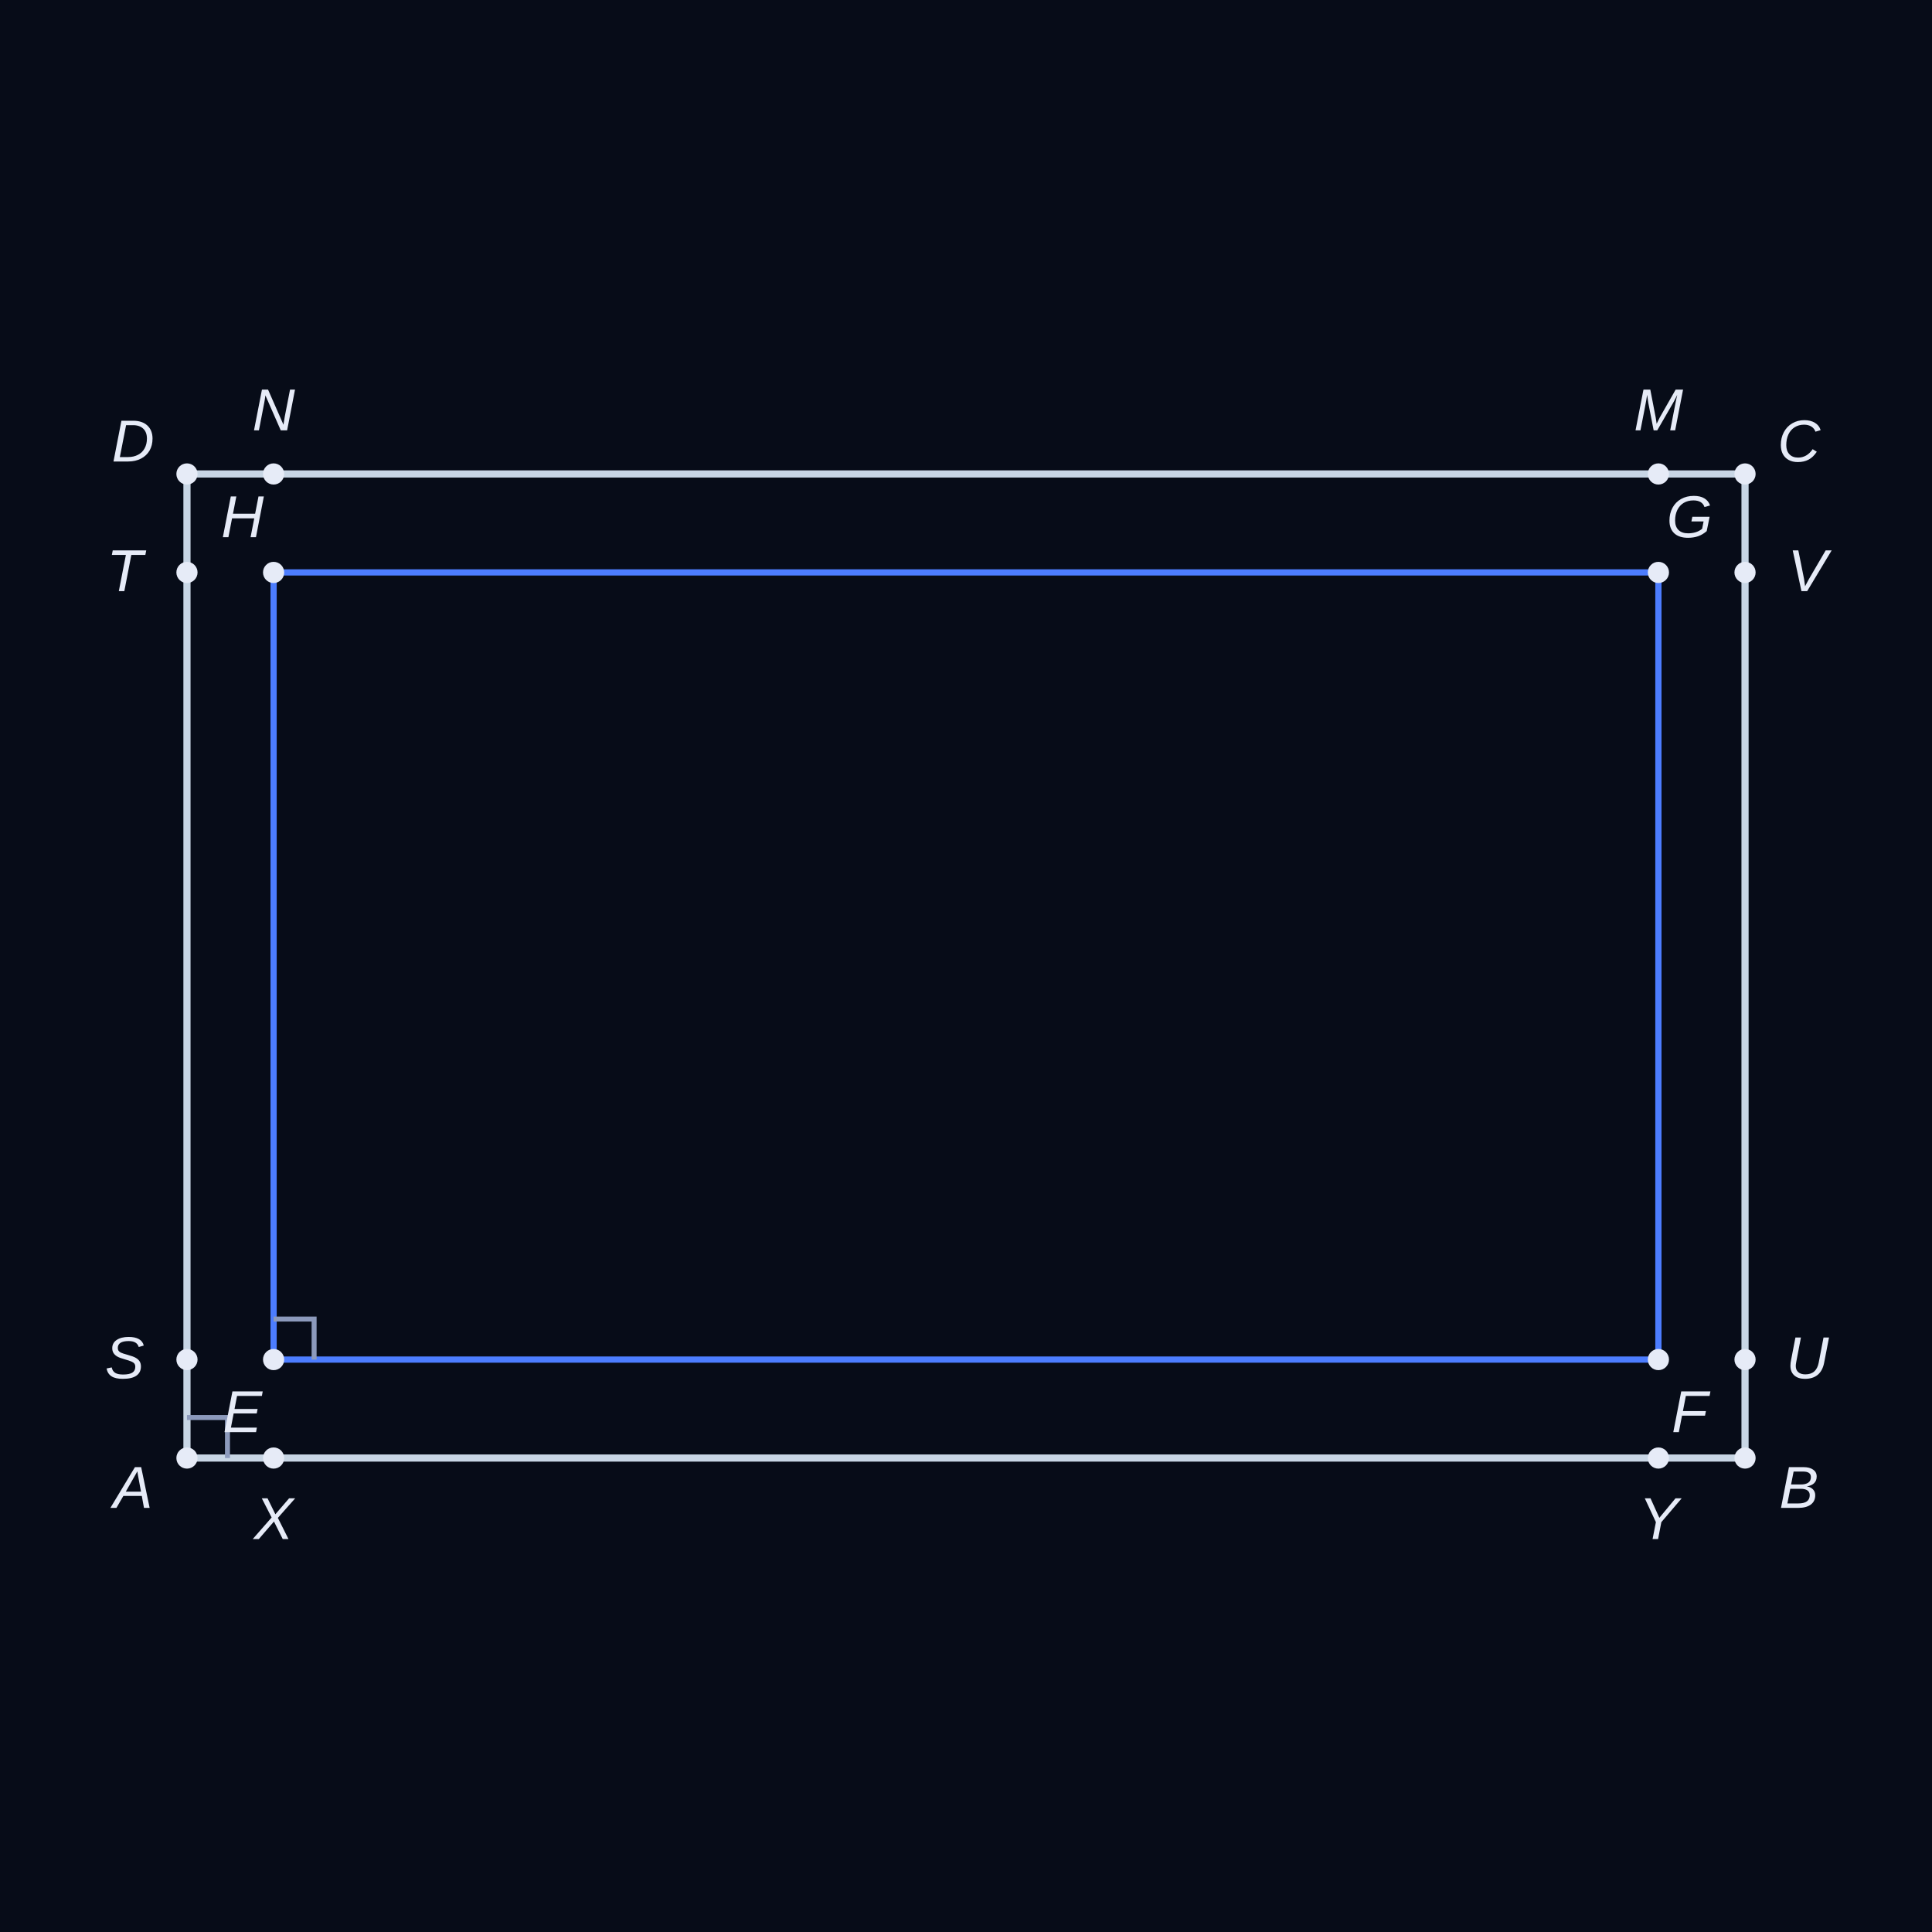
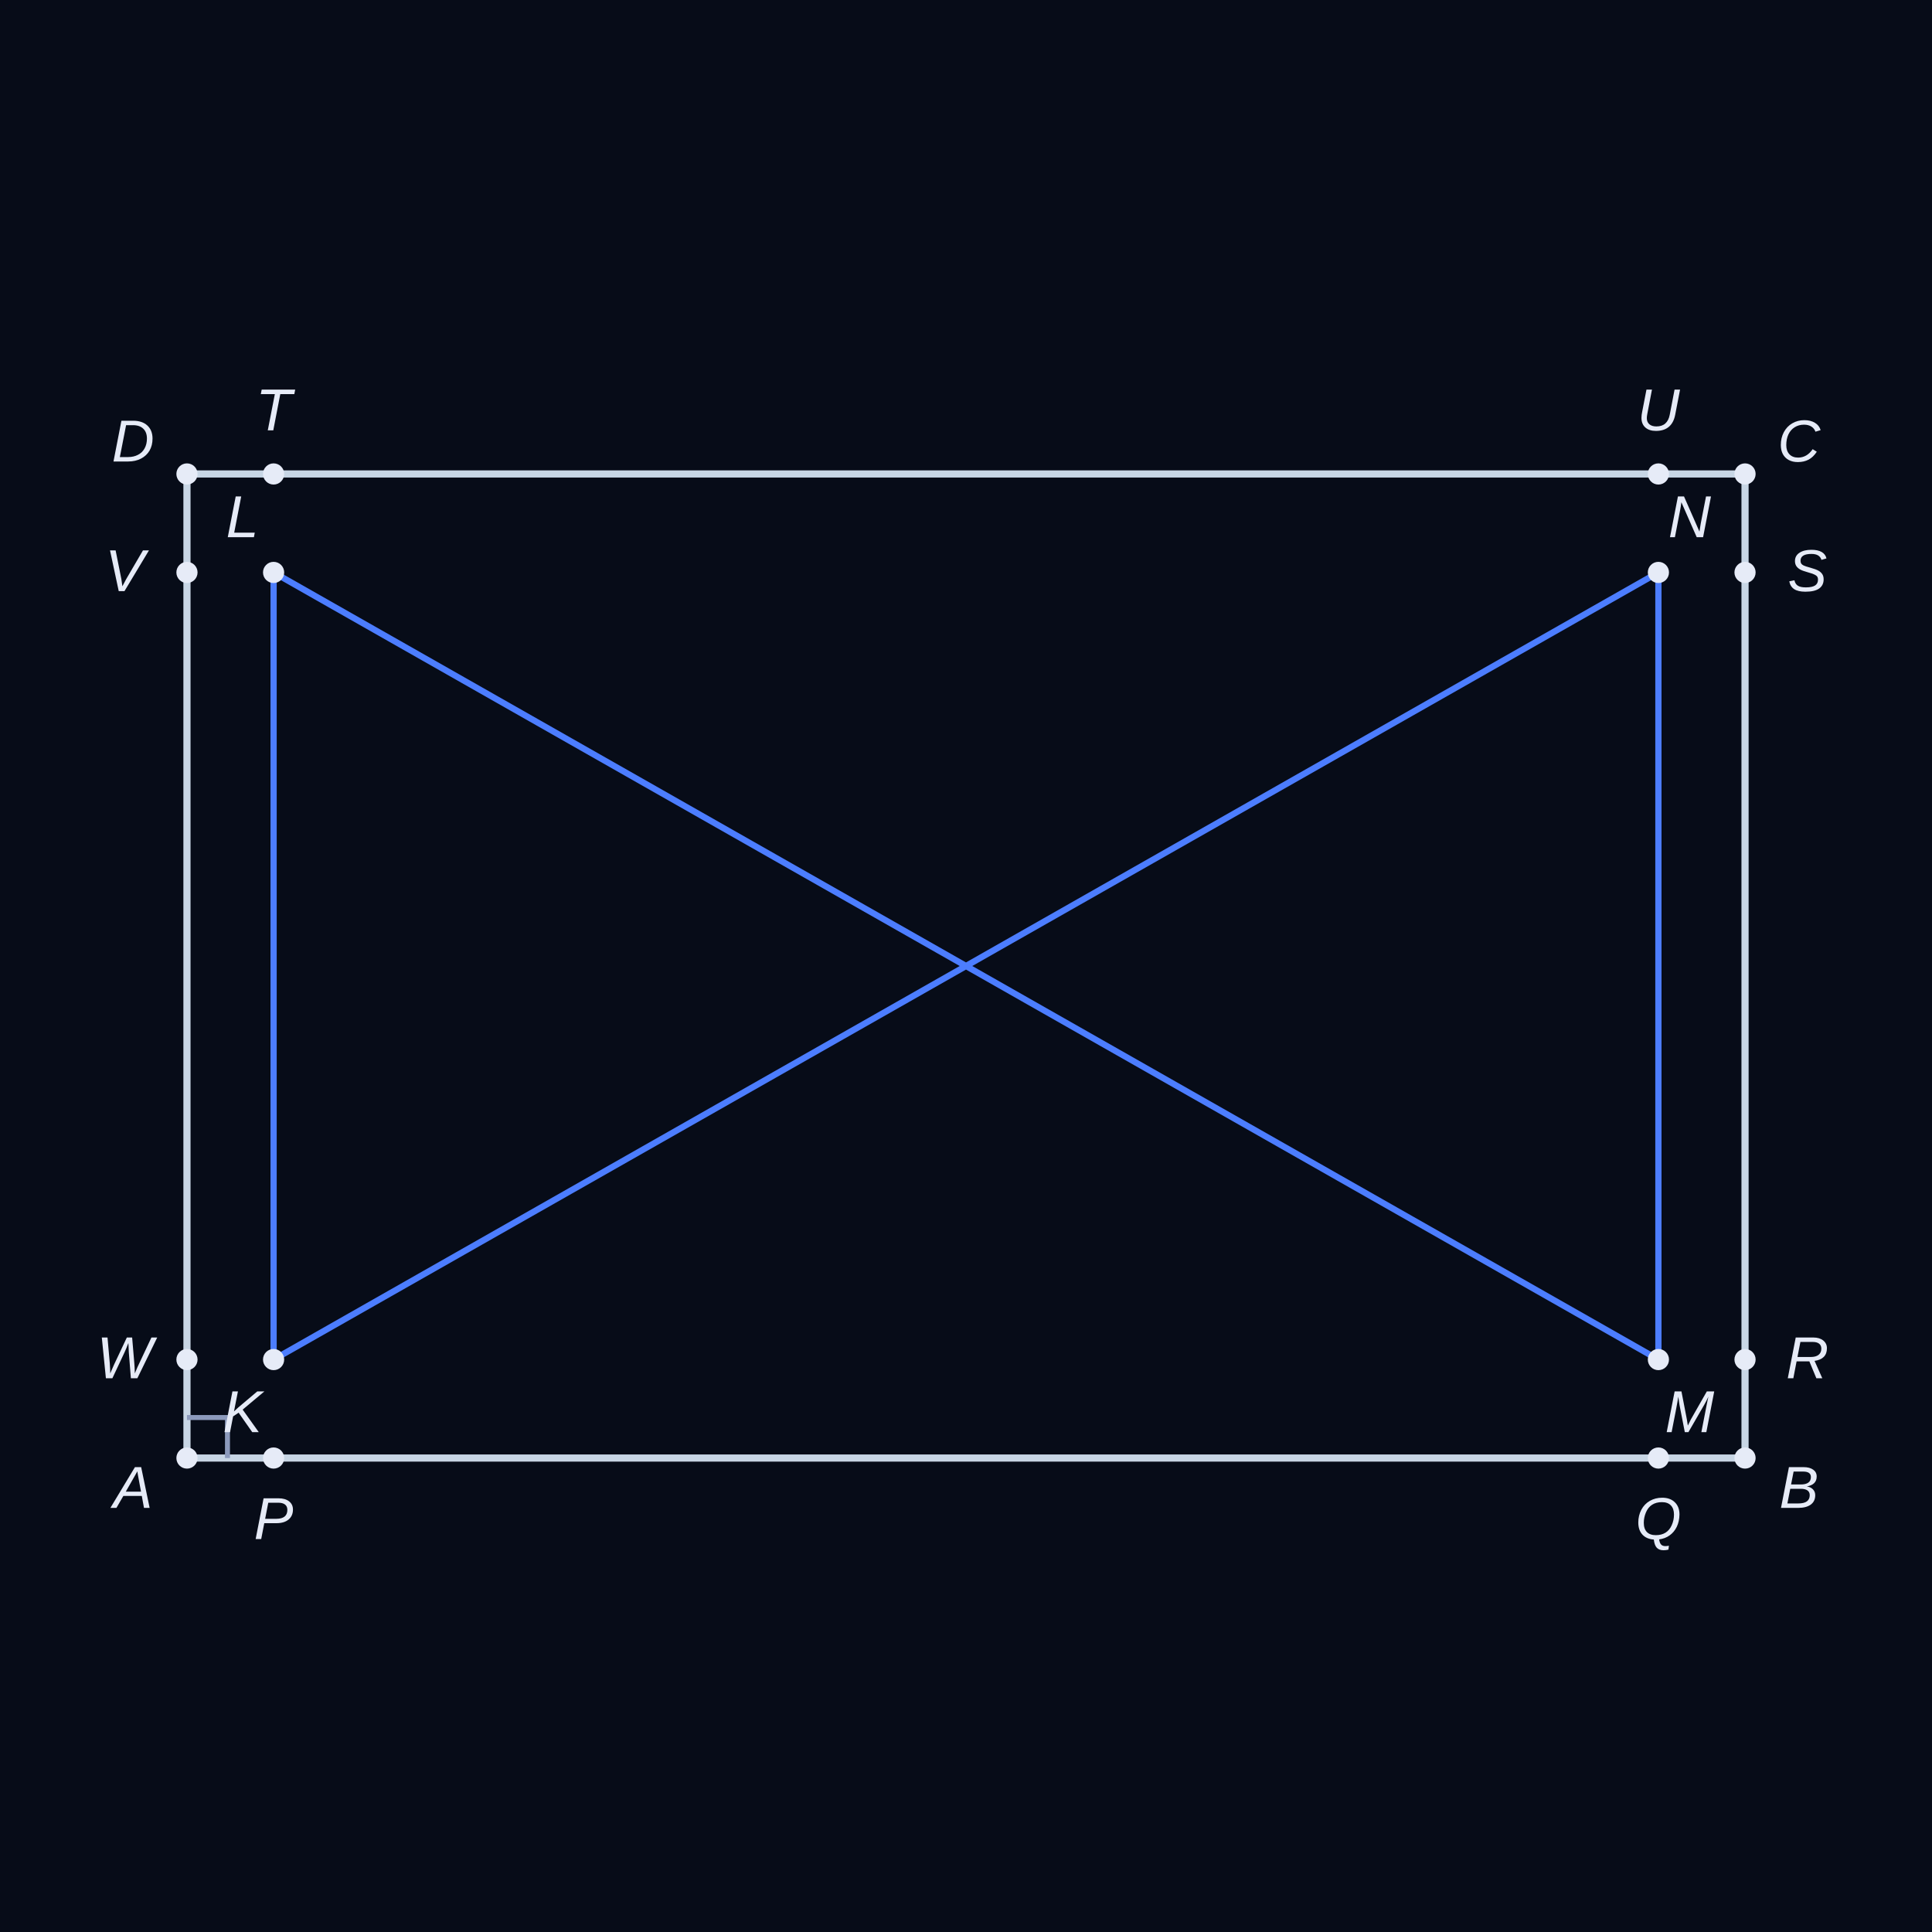
<svg xmlns="http://www.w3.org/2000/svg" width="620" height="620" viewBox="0 0 620 620">
  <style>text{font-family:system-ui,-apple-system,"Segoe UI",Arial,sans-serif}</style>
  <rect width="620" height="620" fill="#070C18" />
  <polygon points="60.0,467.9 560.0,467.9 560.0,152.1 60.0,152.1" fill="none" stroke="#C8D6E5" stroke-width="2.3" stroke-linejoin="round" />
-   <polygon points="87.8,436.3 532.2,436.3 532.2,183.7 87.8,183.7" fill="none" stroke="#4C7DFF" stroke-width="2.0" stroke-linejoin="round" />
+   <polygon points="87.8,436.3 87.8,183.7 532.2,436.3 532.2,183.7" fill="none" stroke="#4C7DFF" stroke-width="2.0" stroke-linejoin="round" />
  <polyline points="60.0,454.9 73.0,454.9 73.0,467.9" fill="none" stroke="#8C9ABC" stroke-width="1.6" />
-   <polyline points="87.8,423.3 100.8,423.3 100.8,436.3" fill="none" stroke="#8C9ABC" stroke-width="1.6" />
  <circle cx="60.0" cy="467.9" r="3.4" fill="#E6EBF7" />
  <text x="42.7" y="483.9" fill="#E6EBF7" font-size="19" font-style="italic" text-anchor="middle">A</text>
  <circle cx="560.0" cy="467.9" r="3.4" fill="#E6EBF7" />
  <text x="577.3" y="483.9" fill="#E6EBF7" font-size="19" font-style="italic" text-anchor="middle">B</text>
  <circle cx="560.0" cy="152.1" r="3.4" fill="#E6EBF7" />
  <text x="577.3" y="148.1" fill="#E6EBF7" font-size="19" font-style="italic" text-anchor="middle">C</text>
  <circle cx="60.0" cy="152.1" r="3.4" fill="#E6EBF7" />
  <text x="42.7" y="148.1" fill="#E6EBF7" font-size="19" font-style="italic" text-anchor="middle">D</text>
  <circle cx="87.8" cy="467.9" r="3.4" fill="#E6EBF7" />
-   <text x="87.8" y="493.9" fill="#E6EBF7" font-size="19" font-style="italic" text-anchor="middle">X</text>
+   <text x="87.8" y="493.9" fill="#E6EBF7" font-size="19" font-style="italic" text-anchor="middle">P</text>
  <circle cx="532.2" cy="467.9" r="3.4" fill="#E6EBF7" />
-   <text x="532.2" y="493.9" fill="#E6EBF7" font-size="19" font-style="italic" text-anchor="middle">Y</text>
+   <text x="532.2" y="493.9" fill="#E6EBF7" font-size="19" font-style="italic" text-anchor="middle">Q</text>
+   <circle cx="560.0" cy="436.3" r="3.4" fill="#E6EBF7" />
+   <text x="580.0" y="442.3" fill="#E6EBF7" font-size="19" font-style="italic" text-anchor="middle">R</text>
+   <circle cx="560.0" cy="183.7" r="3.4" fill="#E6EBF7" />
+   <text x="580.0" y="189.7" fill="#E6EBF7" font-size="19" font-style="italic" text-anchor="middle">S</text>
+   <circle cx="87.8" cy="152.1" r="3.4" fill="#E6EBF7" />
+   <text x="87.8" y="138.1" fill="#E6EBF7" font-size="19" font-style="italic" text-anchor="middle">T</text>
+   <circle cx="532.2" cy="152.1" r="3.4" fill="#E6EBF7" />
+   <text x="532.2" y="138.1" fill="#E6EBF7" font-size="19" font-style="italic" text-anchor="middle">U</text>
+   <circle cx="60.0" cy="183.7" r="3.4" fill="#E6EBF7" />
+   <text x="40.0" y="189.7" fill="#E6EBF7" font-size="19" font-style="italic" text-anchor="middle">V</text>
  <circle cx="60.0" cy="436.3" r="3.4" fill="#E6EBF7" />
-   <text x="40.0" y="442.3" fill="#E6EBF7" font-size="19" font-style="italic" text-anchor="middle">S</text>
-   <circle cx="60.0" cy="183.7" r="3.4" fill="#E6EBF7" />
-   <text x="40.0" y="189.7" fill="#E6EBF7" font-size="19" font-style="italic" text-anchor="middle">T</text>
-   <circle cx="560.0" cy="436.3" r="3.4" fill="#E6EBF7" />
-   <text x="580.0" y="442.3" fill="#E6EBF7" font-size="19" font-style="italic" text-anchor="middle">U</text>
-   <circle cx="560.0" cy="183.7" r="3.4" fill="#E6EBF7" />
-   <text x="580.0" y="189.7" fill="#E6EBF7" font-size="19" font-style="italic" text-anchor="middle">V</text>
-   <circle cx="532.2" cy="152.1" r="3.4" fill="#E6EBF7" />
-   <text x="532.2" y="138.1" fill="#E6EBF7" font-size="19" font-style="italic" text-anchor="middle">M</text>
-   <circle cx="87.8" cy="152.1" r="3.4" fill="#E6EBF7" />
-   <text x="87.8" y="138.1" fill="#E6EBF7" font-size="19" font-style="italic" text-anchor="middle">N</text>
+   <text x="40.0" y="442.3" fill="#E6EBF7" font-size="19" font-style="italic" text-anchor="middle">W</text>
  <circle cx="87.8" cy="436.3" r="3.4" fill="#E6EBF7" />
-   <text x="77.8" y="459.6" fill="#E6EBF7" font-size="19" font-style="italic" text-anchor="middle">E</text>
+   <text x="77.8" y="459.6" fill="#E6EBF7" font-size="19" font-style="italic" text-anchor="middle">K</text>
+   <circle cx="87.8" cy="183.7" r="3.4" fill="#E6EBF7" />
+   <text x="77.8" y="172.4" fill="#E6EBF7" font-size="19" font-style="italic" text-anchor="middle">L</text>
  <circle cx="532.2" cy="436.3" r="3.4" fill="#E6EBF7" />
-   <text x="542.2" y="459.6" fill="#E6EBF7" font-size="19" font-style="italic" text-anchor="middle">F</text>
+   <text x="542.2" y="459.6" fill="#E6EBF7" font-size="19" font-style="italic" text-anchor="middle">M</text>
  <circle cx="532.2" cy="183.7" r="3.4" fill="#E6EBF7" />
-   <text x="542.2" y="172.4" fill="#E6EBF7" font-size="19" font-style="italic" text-anchor="middle">G</text>
-   <circle cx="87.8" cy="183.7" r="3.4" fill="#E6EBF7" />
-   <text x="77.8" y="172.4" fill="#E6EBF7" font-size="19" font-style="italic" text-anchor="middle">H</text>
+   <text x="542.2" y="172.4" fill="#E6EBF7" font-size="19" font-style="italic" text-anchor="middle">N</text>
</svg>
